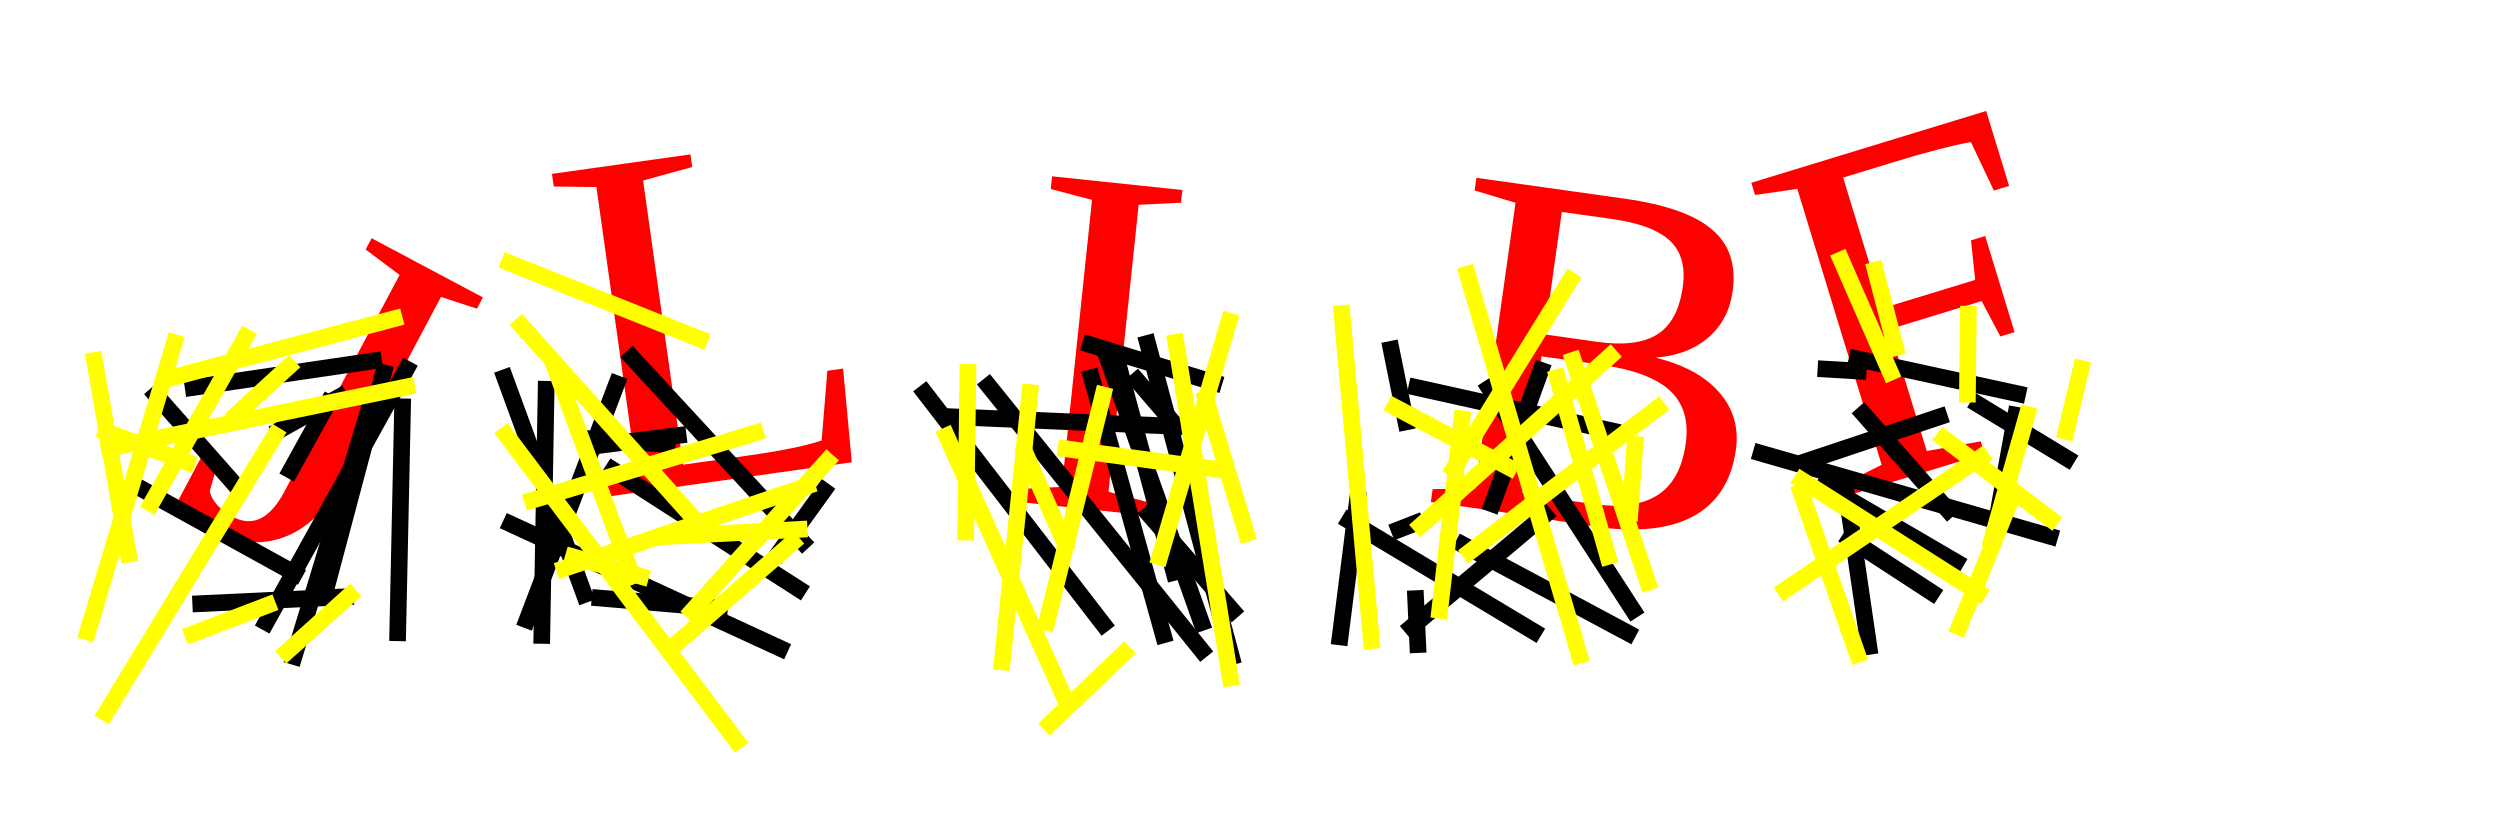
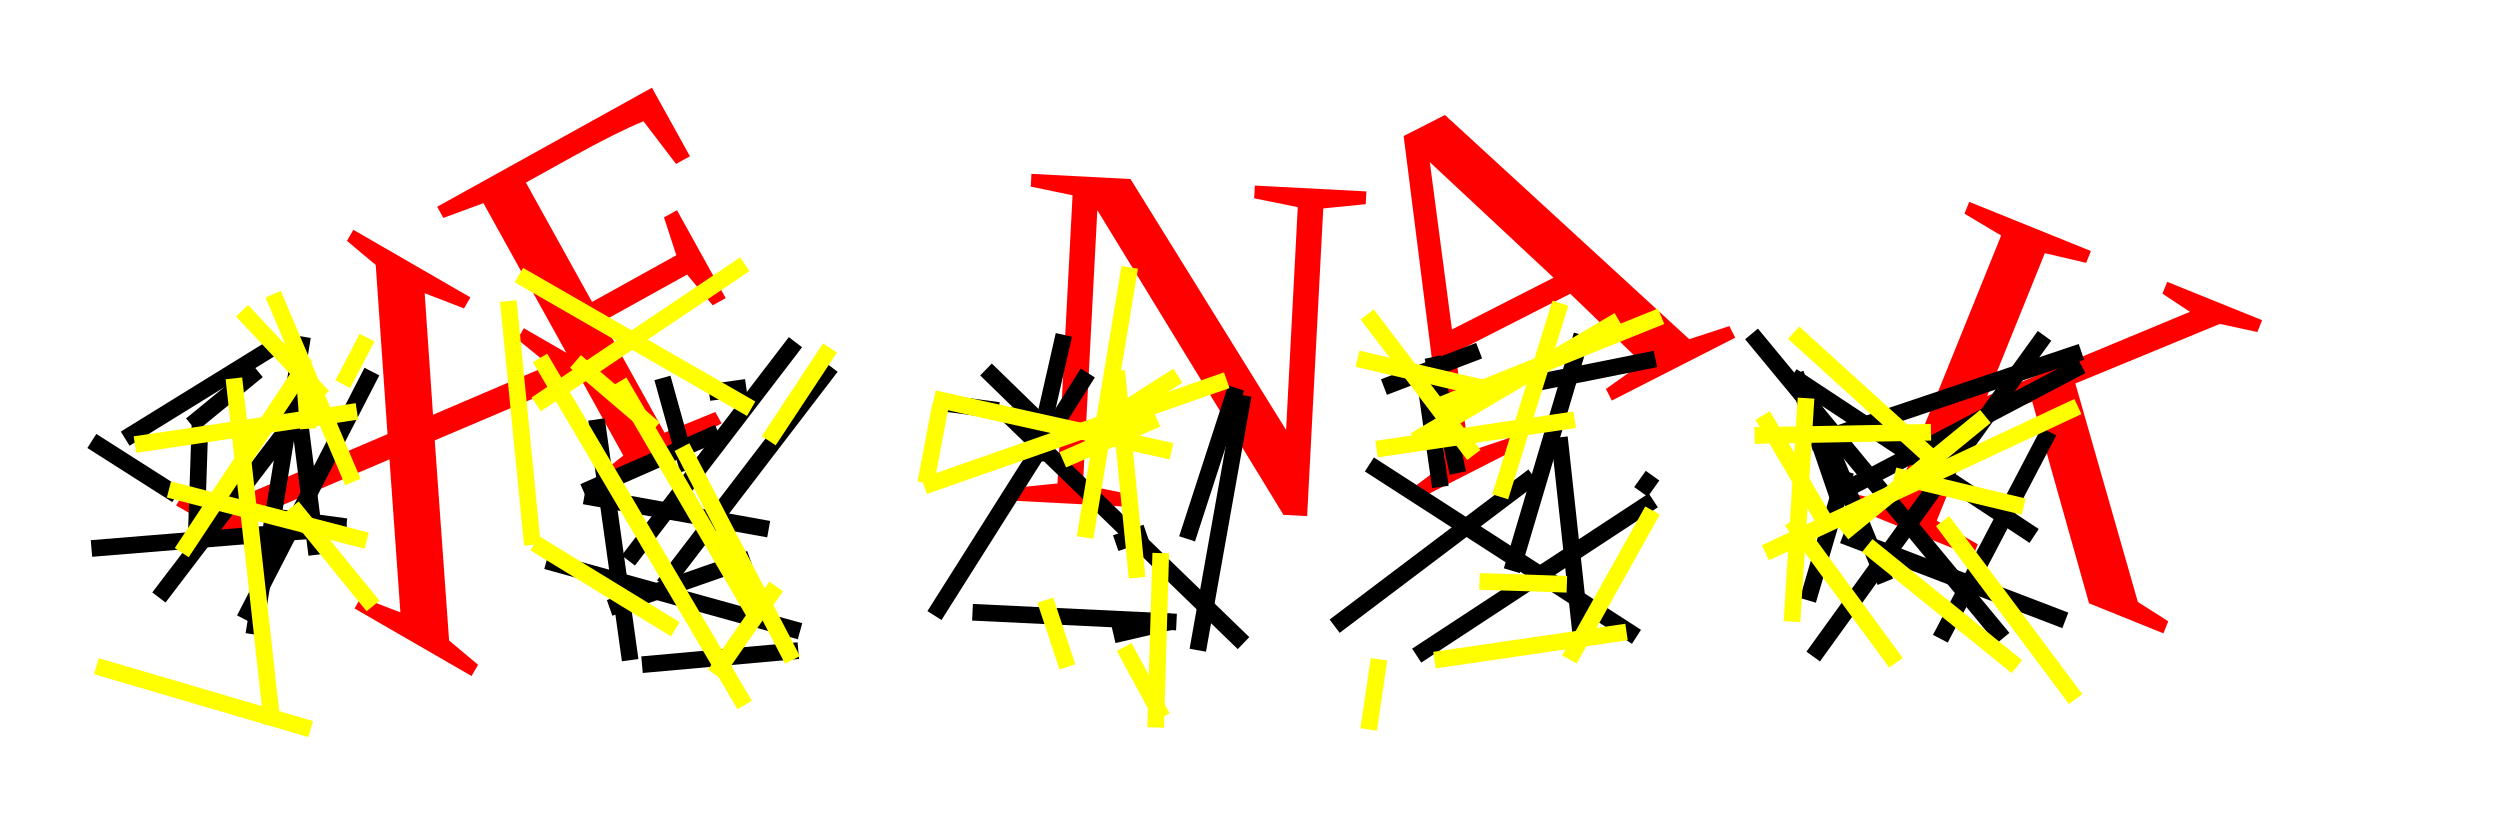
<svg xmlns="http://www.w3.org/2000/svg" baseProfile="tiny" height="50" version="1.2" width="150">
  <defs />
-   <text fill="red" font-size="30" transform="rotate(28, 10, 30)" x="10" y="30">J</text>
-   <line stroke="rgb(0%,0%,0%)" x1="21.229" x2="11.544" y1="35.782" y2="36.242" />
-   <line stroke="rgb(0%,0%,0%)" x1="22.342" x2="17.499" y1="23.884" y2="39.87" />
-   <line stroke="rgb(0%,0%,0%)" x1="20.791" x2="16.356" y1="23.577" y2="26.035" />
-   <line stroke="rgb(0%,0%,0%)" x1="7.723" x2="18.119" y1="28.907" y2="34.643" />
-   <line stroke="rgb(0%,0%,0%)" x1="14.5" x2="9.019" y1="29.536" y2="23.319" />
-   <line stroke="rgb(0%,0%,0%)" x1="23.852" x2="24.164" y1="38.466" y2="23.91" />
-   <line stroke="rgb(0%,0%,0%)" x1="22.903" x2="11.095" y1="21.579" y2="23.32" />
-   <line stroke="rgb(0%,0%,0%)" x1="17.201" x2="19.925" y1="28.655" y2="23.732" />
-   <line stroke="rgb(0%,0%,0%)" x1="15.73" x2="24.629" y1="37.775" y2="21.701" />
-   <line stroke="rgb(0%,0%,0%)" x1="19.298" x2="23.138" y1="36.325" y2="21.883" />
-   <line stroke="rgb(100%,100%,0%)" x1="5.116" x2="10.606" y1="38.397" y2="20.081" />
-   <line stroke="rgb(100%,100%,0%)" x1="8.834" x2="14.972" y1="30.647" y2="19.792" />
-   <line stroke="rgb(100%,100%,0%)" x1="7.783" x2="5.586" y1="33.742" y2="21.135" />
-   <line stroke="rgb(100%,100%,0%)" x1="21.347" x2="16.851" y1="35.384" y2="39.433" />
-   <line stroke="rgb(100%,100%,0%)" x1="16.526" x2="11.091" y1="36.131" y2="38.209" />
-   <line stroke="rgb(100%,100%,0%)" x1="9.95" x2="24.138" y1="22.754" y2="18.993" />
-   <line stroke="rgb(100%,100%,0%)" x1="16.764" x2="6.102" y1="25.685" y2="43.199" />
-   <line stroke="rgb(100%,100%,0%)" x1="5.915" x2="11.691" y1="25.736" y2="27.904" />
-   <line stroke="rgb(100%,100%,0%)" x1="13.818" x2="17.682" y1="25.211" y2="21.667" />
-   <line stroke="rgb(100%,100%,0%)" x1="6.064" x2="24.891" y1="26.995" y2="23.11" />
-   <text fill="red" font-size="30" transform="rotate(-8, 35, 30)" x="35" y="30">L</text>
-   <line stroke="rgb(0%,0%,0%)" x1="48.489" x2="37.587" y1="32.885" y2="21.086" />
-   <line stroke="rgb(0%,0%,0%)" x1="30.116" x2="35.229" y1="22.19" y2="36.143" />
-   <line stroke="rgb(0%,0%,0%)" x1="40.54" x2="34.705" y1="26.704" y2="26.279" />
-   <line stroke="rgb(0%,0%,0%)" x1="30.197" x2="47.259" y1="31.237" y2="39.106" />
-   <line stroke="rgb(0%,0%,0%)" x1="35.506" x2="43.668" y1="35.845" y2="36.537" />
-   <line stroke="rgb(0%,0%,0%)" x1="31.445" x2="37.178" y1="37.666" y2="22.559" />
-   <line stroke="rgb(0%,0%,0%)" x1="46.476" x2="49.714" y1="33.53" y2="29.033" />
-   <line stroke="rgb(0%,0%,0%)" x1="36.358" x2="48.325" y1="27.926" y2="35.603" />
-   <line stroke="rgb(0%,0%,0%)" x1="32.501" x2="32.776" y1="38.626" y2="22.857" />
-   <line stroke="rgb(0%,0%,0%)" x1="41.185" x2="35.128" y1="26.065" y2="26.826" />
-   <line stroke="rgb(100%,100%,0%)" x1="31.462" x2="45.799" y1="30.156" y2="25.831" />
-   <line stroke="rgb(100%,100%,0%)" x1="42.276" x2="30.948" y1="31.826" y2="19.16" />
-   <line stroke="rgb(100%,100%,0%)" x1="33.924" x2="38.924" y1="33.277" y2="34.716" />
-   <line stroke="rgb(100%,100%,0%)" x1="39.532" x2="48.448" y1="32.21" y2="31.737" />
-   <line stroke="rgb(100%,100%,0%)" x1="48.892" x2="33.387" y1="29.005" y2="34.266" />
-   <line stroke="rgb(100%,100%,0%)" x1="41.195" x2="49.958" y1="37.028" y2="27.288" />
-   <line stroke="rgb(100%,100%,0%)" x1="38.117" x2="33.085" y1="35.03" y2="21.488" />
-   <line stroke="rgb(100%,100%,0%)" x1="47.921" x2="39.913" y1="32.234" y2="39.205" />
-   <line stroke="rgb(100%,100%,0%)" x1="30.059" x2="44.499" y1="25.687" y2="44.863" />
-   <line stroke="rgb(100%,100%,0%)" x1="42.447" x2="30.1" y1="20.523" y2="15.594" />
-   <text fill="red" font-size="30" transform="rotate(6, 60, 30)" x="60" y="30">I</text>
-   <line stroke="rgb(0%,0%,0%)" x1="55.186" x2="66.492" y1="23.175" y2="37.841" />
-   <line stroke="rgb(0%,0%,0%)" x1="74.016" x2="68.728" y1="39.881" y2="20.119" />
-   <line stroke="rgb(0%,0%,0%)" x1="65.36" x2="69.929" y1="22.178" y2="38.574" />
-   <line stroke="rgb(0%,0%,0%)" x1="70.893" x2="56.733" y1="25.594" y2="24.99" />
-   <line stroke="rgb(0%,0%,0%)" x1="70.975" x2="67.899" y1="26.031" y2="22.444" />
-   <line stroke="rgb(0%,0%,0%)" x1="72.402" x2="59.003" y1="39.4" y2="22.756" />
-   <line stroke="rgb(0%,0%,0%)" x1="70.566" x2="67.062" y1="34.823" y2="21.75" />
-   <line stroke="rgb(0%,0%,0%)" x1="68.608" x2="74.276" y1="30.488" y2="37.012" />
-   <line stroke="rgb(0%,0%,0%)" x1="72.254" x2="66.214" y1="37.824" y2="20.826" />
-   <line stroke="rgb(0%,0%,0%)" x1="73.316" x2="64.944" y1="23.099" y2="20.544" />
-   <line stroke="rgb(100%,100%,0%)" x1="63.467" x2="73.804" y1="26.861" y2="28.264" />
-   <line stroke="rgb(100%,100%,0%)" x1="69.445" x2="73.88" y1="33.892" y2="18.786" />
-   <line stroke="rgb(100%,100%,0%)" x1="64.087" x2="61.333" y1="33.05" y2="26.775" />
-   <line stroke="rgb(100%,100%,0%)" x1="57.938" x2="58.08" y1="32.425" y2="21.848" />
-   <line stroke="rgb(100%,100%,0%)" x1="61.847" x2="60.081" y1="23.062" y2="40.214" />
-   <line stroke="rgb(100%,100%,0%)" x1="66.303" x2="62.688" y1="23.213" y2="37.818" />
-   <line stroke="rgb(100%,100%,0%)" x1="74.928" x2="72.203" y1="32.488" y2="23.462" />
-   <line stroke="rgb(100%,100%,0%)" x1="56.582" x2="64.016" y1="25.697" y2="42.185" />
-   <line stroke="rgb(100%,100%,0%)" x1="70.471" x2="73.894" y1="20.045" y2="41.165" />
-   <line stroke="rgb(100%,100%,0%)" x1="67.801" x2="62.633" y1="38.842" y2="43.776" />
-   <text fill="red" font-size="30" transform="rotate(8, 85, 30)" x="85" y="30">B</text>
-   <line stroke="rgb(0%,0%,0%)" x1="97.188" x2="84.514" y1="25.956" y2="23.144" />
-   <line stroke="rgb(0%,0%,0%)" x1="93.073" x2="84.312" y1="30.584" y2="37.945" />
-   <line stroke="rgb(0%,0%,0%)" x1="84.452" x2="83.37" y1="25.804" y2="20.47" />
-   <line stroke="rgb(0%,0%,0%)" x1="89.079" x2="98.246" y1="22.865" y2="37.023" />
-   <line stroke="rgb(0%,0%,0%)" x1="85.384" x2="83.48" y1="31.208" y2="31.949" />
-   <line stroke="rgb(0%,0%,0%)" x1="85.09" x2="84.915" y1="39.176" y2="35.419" />
-   <line stroke="rgb(0%,0%,0%)" x1="89.379" x2="92.62" y1="30.709" y2="21.747" />
-   <line stroke="rgb(0%,0%,0%)" x1="80.533" x2="92.451" y1="30.997" y2="38.148" />
-   <line stroke="rgb(0%,0%,0%)" x1="81.516" x2="80.345" y1="29.473" y2="38.71" />
-   <line stroke="rgb(0%,0%,0%)" x1="98.118" x2="87.351" y1="38.218" y2="32.456" />
-   <line stroke="rgb(100%,100%,0%)" x1="97.762" x2="98.136" y1="31.255" y2="26.173" />
-   <line stroke="rgb(100%,100%,0%)" x1="93.307" x2="96.613" y1="22.173" y2="33.871" />
-   <line stroke="rgb(100%,100%,0%)" x1="87.787" x2="99.848" y1="33.417" y2="24.179" />
-   <line stroke="rgb(100%,100%,0%)" x1="90.999" x2="83.241" y1="28.285" y2="24.189" />
-   <line stroke="rgb(100%,100%,0%)" x1="84.879" x2="96.976" y1="31.867" y2="21.031" />
-   <line stroke="rgb(100%,100%,0%)" x1="87.775" x2="86.324" y1="24.637" y2="37.109" />
-   <line stroke="rgb(100%,100%,0%)" x1="86.966" x2="94.468" y1="28.528" y2="16.382" />
-   <line stroke="rgb(100%,100%,0%)" x1="94.905" x2="87.897" y1="39.788" y2="15.971" />
-   <line stroke="rgb(100%,100%,0%)" x1="82.326" x2="80.471" y1="38.934" y2="18.313" />
-   <line stroke="rgb(100%,100%,0%)" x1="99.024" x2="94.24" y1="35.41" y2="21.14" />
-   <text fill="red" font-size="30" transform="rotate(-17, 110, 30)" x="110" y="30">F</text>
-   <line stroke="rgb(0%,0%,0%)" x1="110.615" x2="112.204" y1="28.416" y2="39.278" />
-   <line stroke="rgb(0%,0%,0%)" x1="121.035" x2="119.615" y1="24.416" y2="32.246" />
-   <line stroke="rgb(0%,0%,0%)" x1="109.058" x2="111.992" y1="22.119" y2="22.292" />
-   <line stroke="rgb(0%,0%,0%)" x1="117.198" x2="111.478" y1="30.97" y2="24.464" />
-   <line stroke="rgb(0%,0%,0%)" x1="117.794" x2="109.029" y1="33.974" y2="28.852" />
-   <line stroke="rgb(0%,0%,0%)" x1="116.323" x2="110.566" y1="35.821" y2="32.069" />
-   <line stroke="rgb(0%,0%,0%)" x1="118.289" x2="124.444" y1="24.019" y2="27.762" />
-   <line stroke="rgb(0%,0%,0%)" x1="121.547" x2="110.941" y1="23.731" y2="21.424" />
-   <line stroke="rgb(0%,0%,0%)" x1="105.189" x2="123.468" y1="27.061" y2="32.315" />
-   <line stroke="rgb(0%,0%,0%)" x1="108.039" x2="116.834" y1="27.789" y2="24.854" />
-   <line stroke="rgb(100%,100%,0%)" x1="119.128" x2="107.692" y1="35.816" y2="28.55" />
-   <line stroke="rgb(100%,100%,0%)" x1="118.041" x2="118.103" y1="24.146" y2="18.352" />
-   <line stroke="rgb(100%,100%,0%)" x1="123.444" x2="116.235" y1="31.451" y2="26.011" />
-   <line stroke="rgb(100%,100%,0%)" x1="106.7" x2="119.273" y1="35.671" y2="27.141" />
-   <line stroke="rgb(100%,100%,0%)" x1="113.618" x2="110.266" y1="22.792" y2="15.132" />
-   <line stroke="rgb(100%,100%,0%)" x1="117.369" x2="120.932" y1="38.075" y2="29.307" />
-   <line stroke="rgb(100%,100%,0%)" x1="111.609" x2="107.896" y1="39.731" y2="29.071" />
-   <line stroke="rgb(100%,100%,0%)" x1="119.377" x2="121.77" y1="32.861" y2="24.39" />
-   <line stroke="rgb(100%,100%,0%)" x1="113.859" x2="112.397" y1="21.338" y2="15.724" />
-   <line stroke="rgb(100%,100%,0%)" x1="123.854" x2="124.978" y1="26.362" y2="21.629" />
+   <text fill="red" font-size="30" transform="rotate(30, 10, 30)" x="10" y="30">X</text>
+   <line stroke="rgb(0%,0%,0%)" x1="22.314" x2="14.668" y1="22.295" y2="37.154" />
+   <line stroke="rgb(0%,0%,0%)" x1="17.836" x2="19.005" y1="24.109" y2="33.283" />
+   <line stroke="rgb(0%,0%,0%)" x1="20.767" x2="16.58" y1="31.602" y2="31.033" />
+   <line stroke="rgb(0%,0%,0%)" x1="7.511" x2="16.84" y1="26.32" y2="20.558" />
+   <line stroke="rgb(0%,0%,0%)" x1="5.487" x2="20.806" y1="32.909" y2="31.654" />
+   <line stroke="rgb(0%,0%,0%)" x1="5.51" x2="10.606" y1="26.458" y2="29.704" />
+   <line stroke="rgb(0%,0%,0%)" x1="15.448" x2="11.48" y1="22.241" y2="25.492" />
+   <line stroke="rgb(0%,0%,0%)" x1="11.755" x2="11.995" y1="32.77" y2="25.54" />
+   <line stroke="rgb(0%,0%,0%)" x1="15.229" x2="18.152" y1="38.068" y2="20.196" />
+   <line stroke="rgb(0%,0%,0%)" x1="18.679" x2="9.534" y1="23.853" y2="35.849" />
+   <line stroke="rgb(100%,100%,0%)" x1="5.781" x2="18.64" y1="39.971" y2="43.747" />
+   <line stroke="rgb(100%,100%,0%)" x1="22.382" x2="17.529" y1="36.358" y2="30.402" />
+   <line stroke="rgb(100%,100%,0%)" x1="19.374" x2="14.518" y1="23.797" y2="18.645" />
+   <line stroke="rgb(100%,100%,0%)" x1="18.189" x2="18.493" y1="21.6" y2="25.726" />
+   <line stroke="rgb(100%,100%,0%)" x1="21.171" x2="16.387" y1="28.918" y2="17.65" />
+   <line stroke="rgb(100%,100%,0%)" x1="14.035" x2="16.334" y1="22.701" y2="43.45" />
+   <line stroke="rgb(100%,100%,0%)" x1="10.136" x2="22.004" y1="29.37" y2="32.442" />
+   <line stroke="rgb(100%,100%,0%)" x1="22.027" x2="20.564" y1="20.259" y2="23.05" />
+   <line stroke="rgb(100%,100%,0%)" x1="8.096" x2="21.416" y1="26.675" y2="24.684" />
+   <line stroke="rgb(100%,100%,0%)" x1="10.904" x2="17.992" y1="33.159" y2="22.454" />
+   <text fill="red" font-size="30" transform="rotate(-29, 35, 30)" x="35" y="30">F</text>
+   <line stroke="rgb(0%,0%,0%)" x1="35.023" x2="43.102" y1="29.507" y2="25.954" />
+   <line stroke="rgb(0%,0%,0%)" x1="39.819" x2="49.86" y1="35.124" y2="22.005" />
+   <line stroke="rgb(0%,0%,0%)" x1="35.062" x2="46.122" y1="29.76" y2="31.749" />
+   <line stroke="rgb(0%,0%,0%)" x1="48.001" x2="32.79" y1="37.874" y2="33.658" />
+   <line stroke="rgb(0%,0%,0%)" x1="37.699" x2="47.727" y1="33.63" y2="20.531" />
+   <line stroke="rgb(0%,0%,0%)" x1="42.543" x2="44.774" y1="23.553" y2="23.242" />
+   <line stroke="rgb(0%,0%,0%)" x1="35.791" x2="37.81" y1="25.167" y2="39.609" />
+   <line stroke="rgb(0%,0%,0%)" x1="38.521" x2="47.9" y1="39.881" y2="39.037" />
+   <line stroke="rgb(0%,0%,0%)" x1="41.285" x2="39.746" y1="28.207" y2="22.676" />
+   <line stroke="rgb(0%,0%,0%)" x1="36.576" x2="44.999" y1="36.472" y2="33.534" />
+   <line stroke="rgb(100%,100%,0%)" x1="49.801" x2="46.124" y1="20.876" y2="26.445" />
+   <line stroke="rgb(100%,100%,0%)" x1="40.917" x2="47.549" y1="26.826" y2="39.598" />
+   <line stroke="rgb(100%,100%,0%)" x1="45.07" x2="31.135" y1="24.524" y2="16.506" />
+   <line stroke="rgb(100%,100%,0%)" x1="46.57" x2="42.892" y1="35.188" y2="40.465" />
+   <line stroke="rgb(100%,100%,0%)" x1="40.518" x2="32.082" y1="37.755" y2="32.593" />
+   <line stroke="rgb(100%,100%,0%)" x1="37.154" x2="45.427" y1="22.905" y2="37.086" />
+   <line stroke="rgb(100%,100%,0%)" x1="31.944" x2="30.498" y1="32.688" y2="18.062" />
+   <line stroke="rgb(100%,100%,0%)" x1="32.402" x2="44.68" y1="21.477" y2="42.299" />
+   <line stroke="rgb(100%,100%,0%)" x1="32.172" x2="44.69" y1="24.264" y2="15.854" />
+   <line stroke="rgb(100%,100%,0%)" x1="39.26" x2="34.528" y1="25.728" y2="21.686" />
+   <text fill="red" font-size="30" transform="rotate(3, 60, 30)" x="60" y="30">N</text>
+   <line stroke="rgb(0%,0%,0%)" x1="74.164" x2="71.226" y1="23.28" y2="32.33" />
+   <line stroke="rgb(0%,0%,0%)" x1="74.611" x2="60.343" y1="38.587" y2="24.763" />
+   <line stroke="rgb(0%,0%,0%)" x1="70.589" x2="58.35" y1="37.323" y2="36.736" />
+   <line stroke="rgb(0%,0%,0%)" x1="63.833" x2="62.126" y1="20.094" y2="27.592" />
+   <line stroke="rgb(0%,0%,0%)" x1="66.815" x2="70.332" y1="38.096" y2="37.279" />
+   <line stroke="rgb(0%,0%,0%)" x1="56.425" x2="59.915" y1="24.163" y2="24.628" />
+   <line stroke="rgb(0%,0%,0%)" x1="59.159" x2="63.658" y1="22.169" y2="26.543" />
+   <line stroke="rgb(0%,0%,0%)" x1="71.867" x2="74.594" y1="39.014" y2="23.718" />
+   <line stroke="rgb(0%,0%,0%)" x1="56.067" x2="65.268" y1="36.934" y2="22.38" />
+   <line stroke="rgb(0%,0%,0%)" x1="66.942" x2="68.773" y1="32.587" y2="31.956" />
+   <line stroke="rgb(100%,100%,0%)" x1="67.449" x2="69.735" y1="38.82" y2="43.038" />
+   <line stroke="rgb(100%,100%,0%)" x1="56.035" x2="70.291" y1="23.918" y2="27.076" />
+   <line stroke="rgb(100%,100%,0%)" x1="63.768" x2="69.416" y1="27.588" y2="25.139" />
+   <line stroke="rgb(100%,100%,0%)" x1="68.224" x2="67.003" y1="34.665" y2="22.257" />
+   <line stroke="rgb(100%,100%,0%)" x1="70.669" x2="66.191" y1="22.541" y2="25.405" />
+   <line stroke="rgb(100%,100%,0%)" x1="73.603" x2="55.449" y1="22.814" y2="29.165" />
+   <line stroke="rgb(100%,100%,0%)" x1="65.104" x2="67.782" y1="32.252" y2="16.042" />
+   <line stroke="rgb(100%,100%,0%)" x1="69.645" x2="69.338" y1="33.185" y2="43.648" />
+   <line stroke="rgb(100%,100%,0%)" x1="62.719" x2="64.042" y1="36.007" y2="40.01" />
+   <line stroke="rgb(100%,100%,0%)" x1="56.435" x2="55.544" y1="24.285" y2="28.988" />
+   <text fill="red" font-size="30" transform="rotate(-27, 85, 30)" x="85" y="30">A</text>
+   <line stroke="rgb(0%,0%,0%)" x1="85.001" x2="99.196" y1="39.337" y2="30.02" />
+   <line stroke="rgb(0%,0%,0%)" x1="92.004" x2="80.078" y1="28.568" y2="37.572" />
+   <line stroke="rgb(0%,0%,0%)" x1="82.163" x2="98.189" y1="27.867" y2="38.209" />
+   <line stroke="rgb(0%,0%,0%)" x1="99.325" x2="92.16" y1="21.539" y2="22.969" />
+   <line stroke="rgb(0%,0%,0%)" x1="99.153" x2="98.459" y1="28.54" y2="29.514" />
+   <line stroke="rgb(0%,0%,0%)" x1="94.834" x2="93.564" y1="37.921" y2="26.24" />
+   <line stroke="rgb(0%,0%,0%)" x1="85.393" x2="86.422" y1="22.015" y2="29.218" />
+   <line stroke="rgb(0%,0%,0%)" x1="94.913" x2="90.71" y1="20.097" y2="34.242" />
+   <line stroke="rgb(0%,0%,0%)" x1="83.036" x2="88.748" y1="23.223" y2="21.039" />
+   <line stroke="rgb(0%,0%,0%)" x1="87.471" x2="85.969" y1="28.381" y2="21.422" />
+   <line stroke="rgb(100%,100%,0%)" x1="94.16" x2="99.152" y1="39.568" y2="30.631" />
+   <line stroke="rgb(100%,100%,0%)" x1="90.011" x2="93.625" y1="29.808" y2="18.191" />
+   <line stroke="rgb(100%,100%,0%)" x1="88.432" x2="82.033" y1="27.299" y2="18.866" />
+   <line stroke="rgb(100%,100%,0%)" x1="82.741" x2="82.121" y1="39.557" y2="43.769" />
+   <line stroke="rgb(100%,100%,0%)" x1="88.771" x2="94.013" y1="34.884" y2="35.056" />
+   <line stroke="rgb(100%,100%,0%)" x1="86.069" x2="97.591" y1="39.607" y2="37.919" />
+   <line stroke="rgb(100%,100%,0%)" x1="84.899" x2="97.129" y1="26.424" y2="19.216" />
+   <line stroke="rgb(100%,100%,0%)" x1="81.451" x2="89.426" y1="21.524" y2="23.391" />
+   <line stroke="rgb(100%,100%,0%)" x1="86.216" x2="99.666" y1="24.401" y2="18.975" />
+   <line stroke="rgb(100%,100%,0%)" x1="82.596" x2="94.481" y1="26.946" y2="25.182" />
+   <text fill="red" font-size="30" transform="rotate(22, 110, 30)" x="110" y="30">K</text>
+   <line stroke="rgb(0%,0%,0%)" x1="122.048" x2="107.519" y1="32.157" y2="22.567" />
+   <line stroke="rgb(0%,0%,0%)" x1="113.119" x2="108.576" y1="34.908" y2="23.837" />
+   <line stroke="rgb(0%,0%,0%)" x1="107.735" x2="110.433" y1="22.409" y2="30.285" />
+   <line stroke="rgb(0%,0%,0%)" x1="108.619" x2="124.883" y1="26.588" y2="21.112" />
+   <line stroke="rgb(0%,0%,0%)" x1="105.091" x2="120.179" y1="20.036" y2="38.293" />
+   <line stroke="rgb(0%,0%,0%)" x1="122.931" x2="116.421" y1="25.893" y2="38.324" />
+   <line stroke="rgb(0%,0%,0%)" x1="124.893" x2="109.969" y1="21.94" y2="29.784" />
+   <line stroke="rgb(0%,0%,0%)" x1="123.92" x2="110.58" y1="37.223" y2="32.117" />
+   <line stroke="rgb(0%,0%,0%)" x1="108.793" x2="122.671" y1="39.393" y2="20.15" />
+   <line stroke="rgb(0%,0%,0%)" x1="108.474" x2="110.747" y1="36.021" y2="28.279" />
+   <line stroke="rgb(100%,100%,0%)" x1="116.558" x2="124.538" y1="31.265" y2="41.947" />
+   <line stroke="rgb(100%,100%,0%)" x1="107.497" x2="113.759" y1="31.237" y2="39.767" />
+   <line stroke="rgb(100%,100%,0%)" x1="105.761" x2="109.427" y1="24.929" y2="31.177" />
+   <line stroke="rgb(100%,100%,0%)" x1="124.673" x2="105.924" y1="24.393" y2="33.164" />
+   <line stroke="rgb(100%,100%,0%)" x1="116.075" x2="107.616" y1="27.64" y2="19.961" />
+   <line stroke="rgb(100%,100%,0%)" x1="115.86" x2="105.274" y1="25.935" y2="26.13" />
+   <line stroke="rgb(100%,100%,0%)" x1="108.362" x2="107.519" y1="23.888" y2="37.295" />
+   <line stroke="rgb(100%,100%,0%)" x1="119.126" x2="110.582" y1="24.983" y2="31.973" />
+   <line stroke="rgb(100%,100%,0%)" x1="121.424" x2="113.66" y1="30.396" y2="28.541" />
+   <line stroke="rgb(100%,100%,0%)" x1="121.013" x2="112.036" y1="39.998" y2="32.737" />
</svg>
